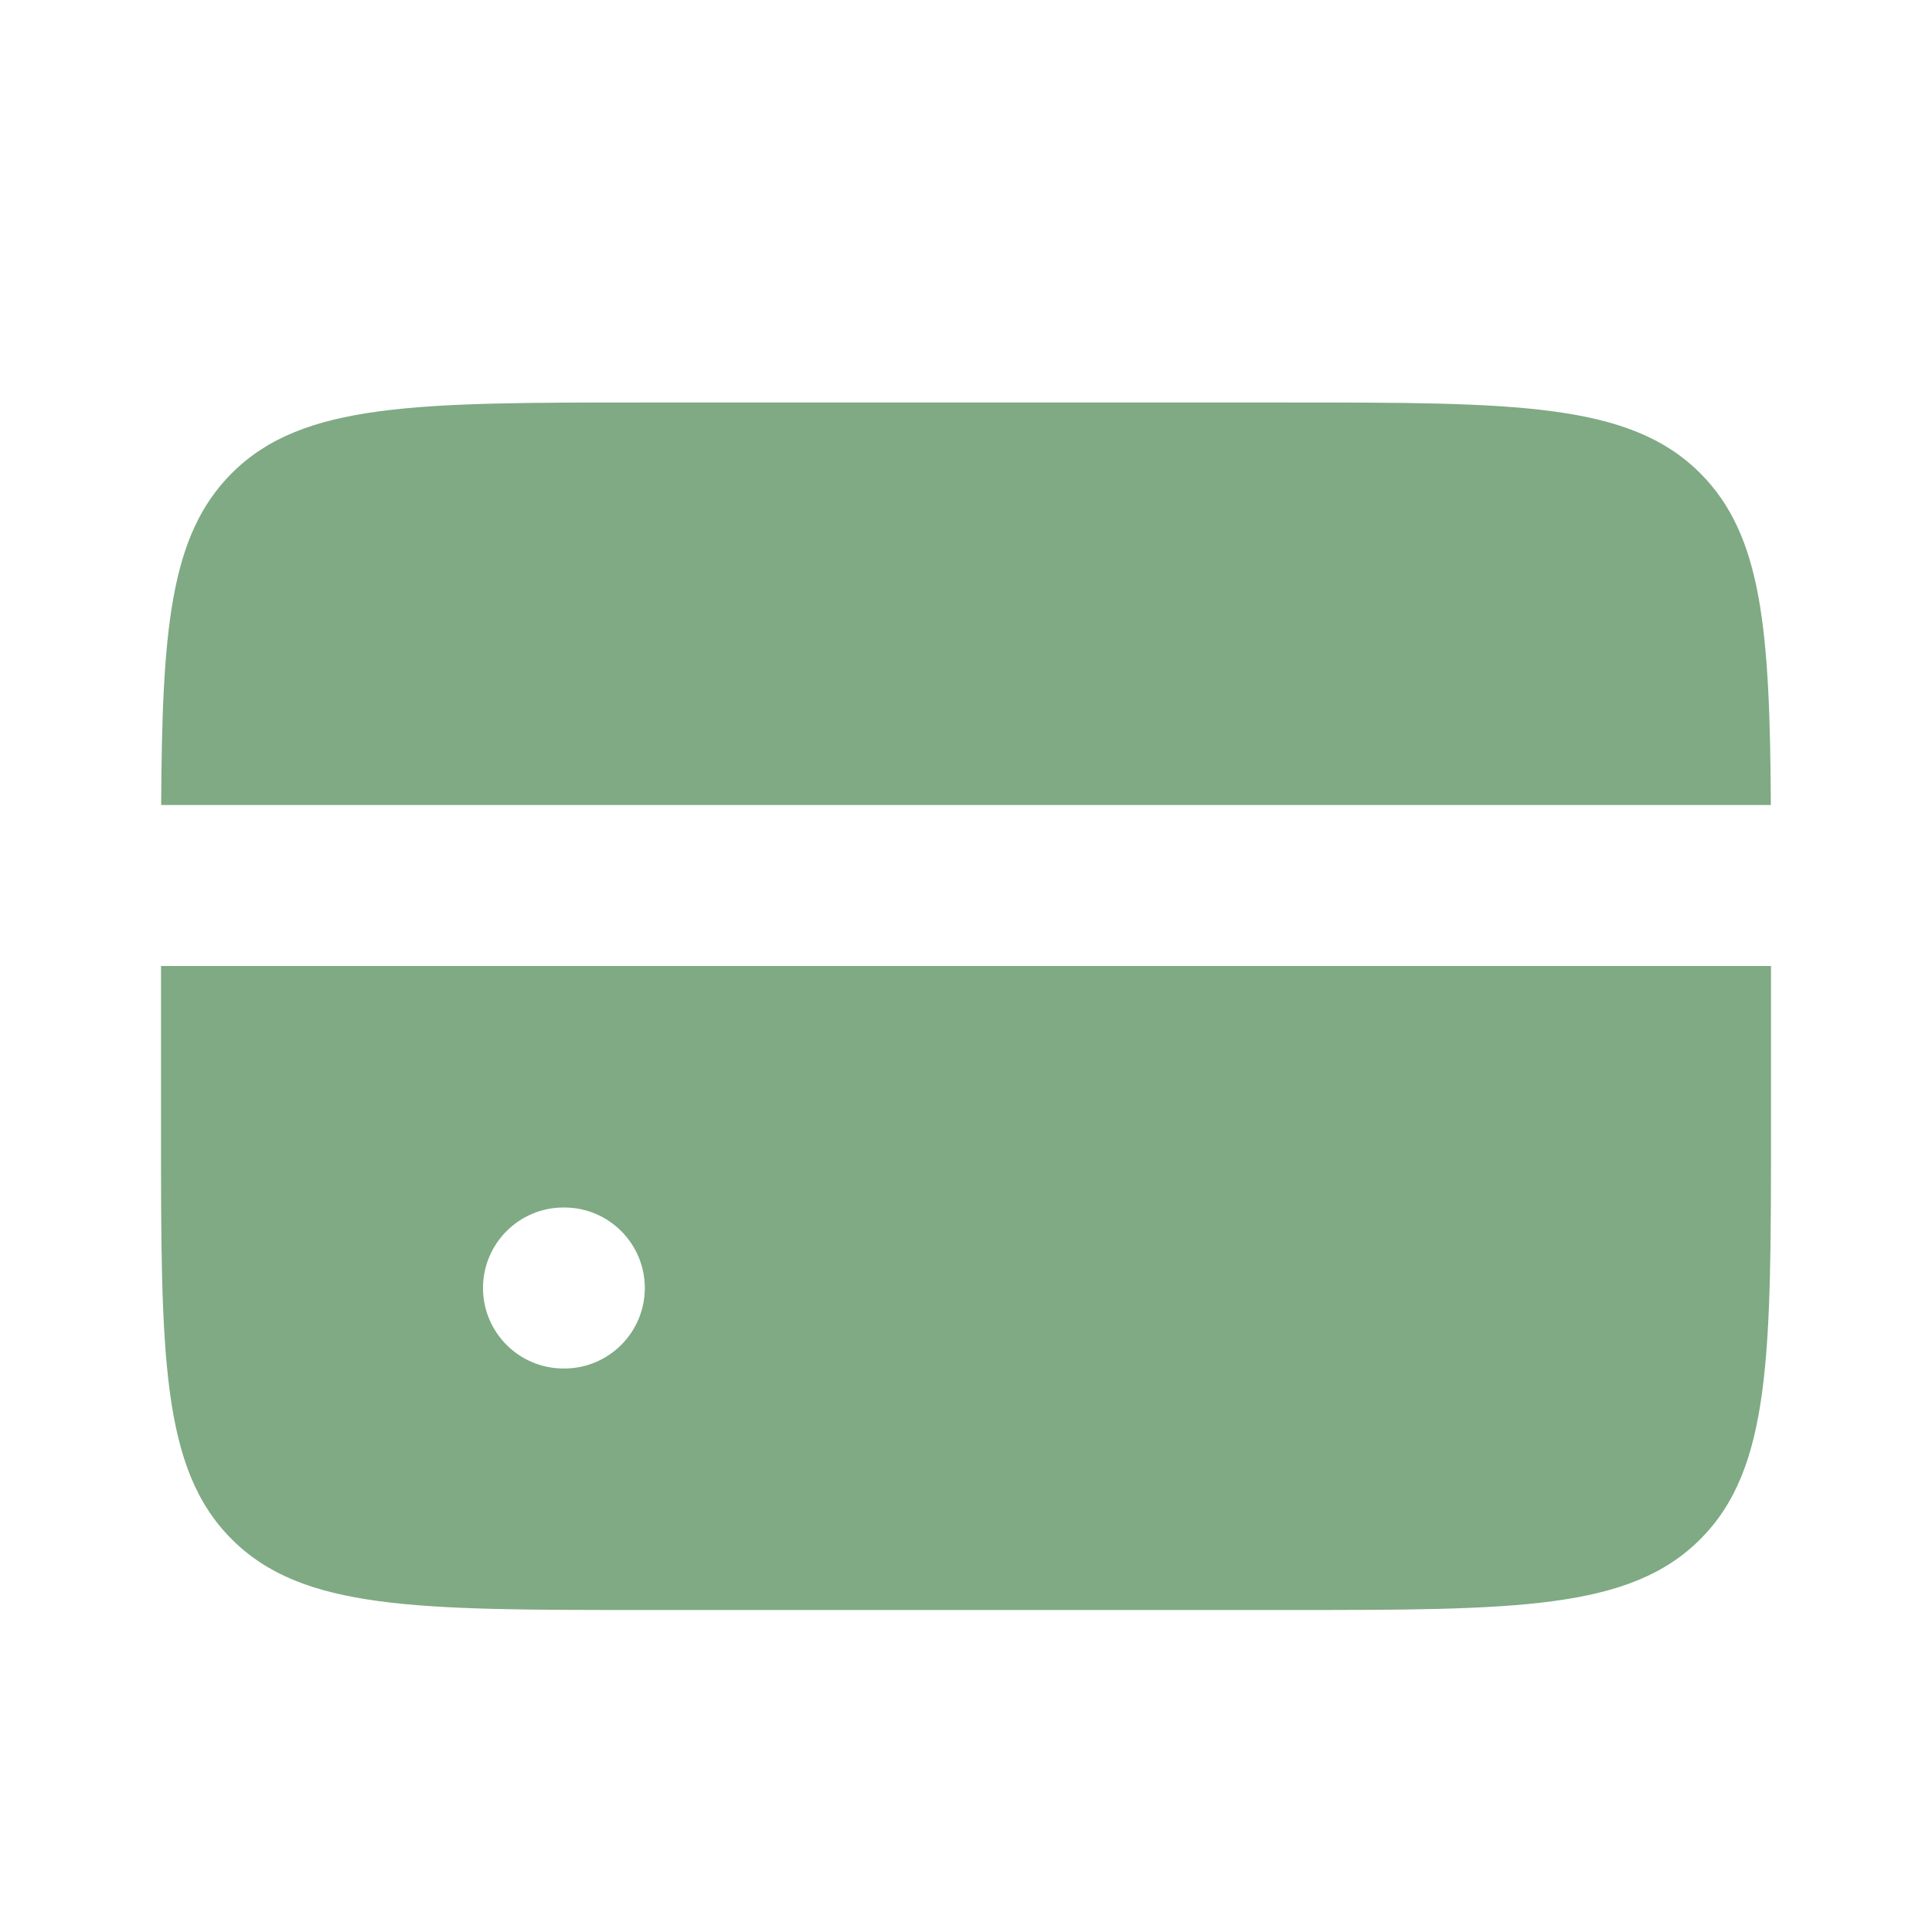
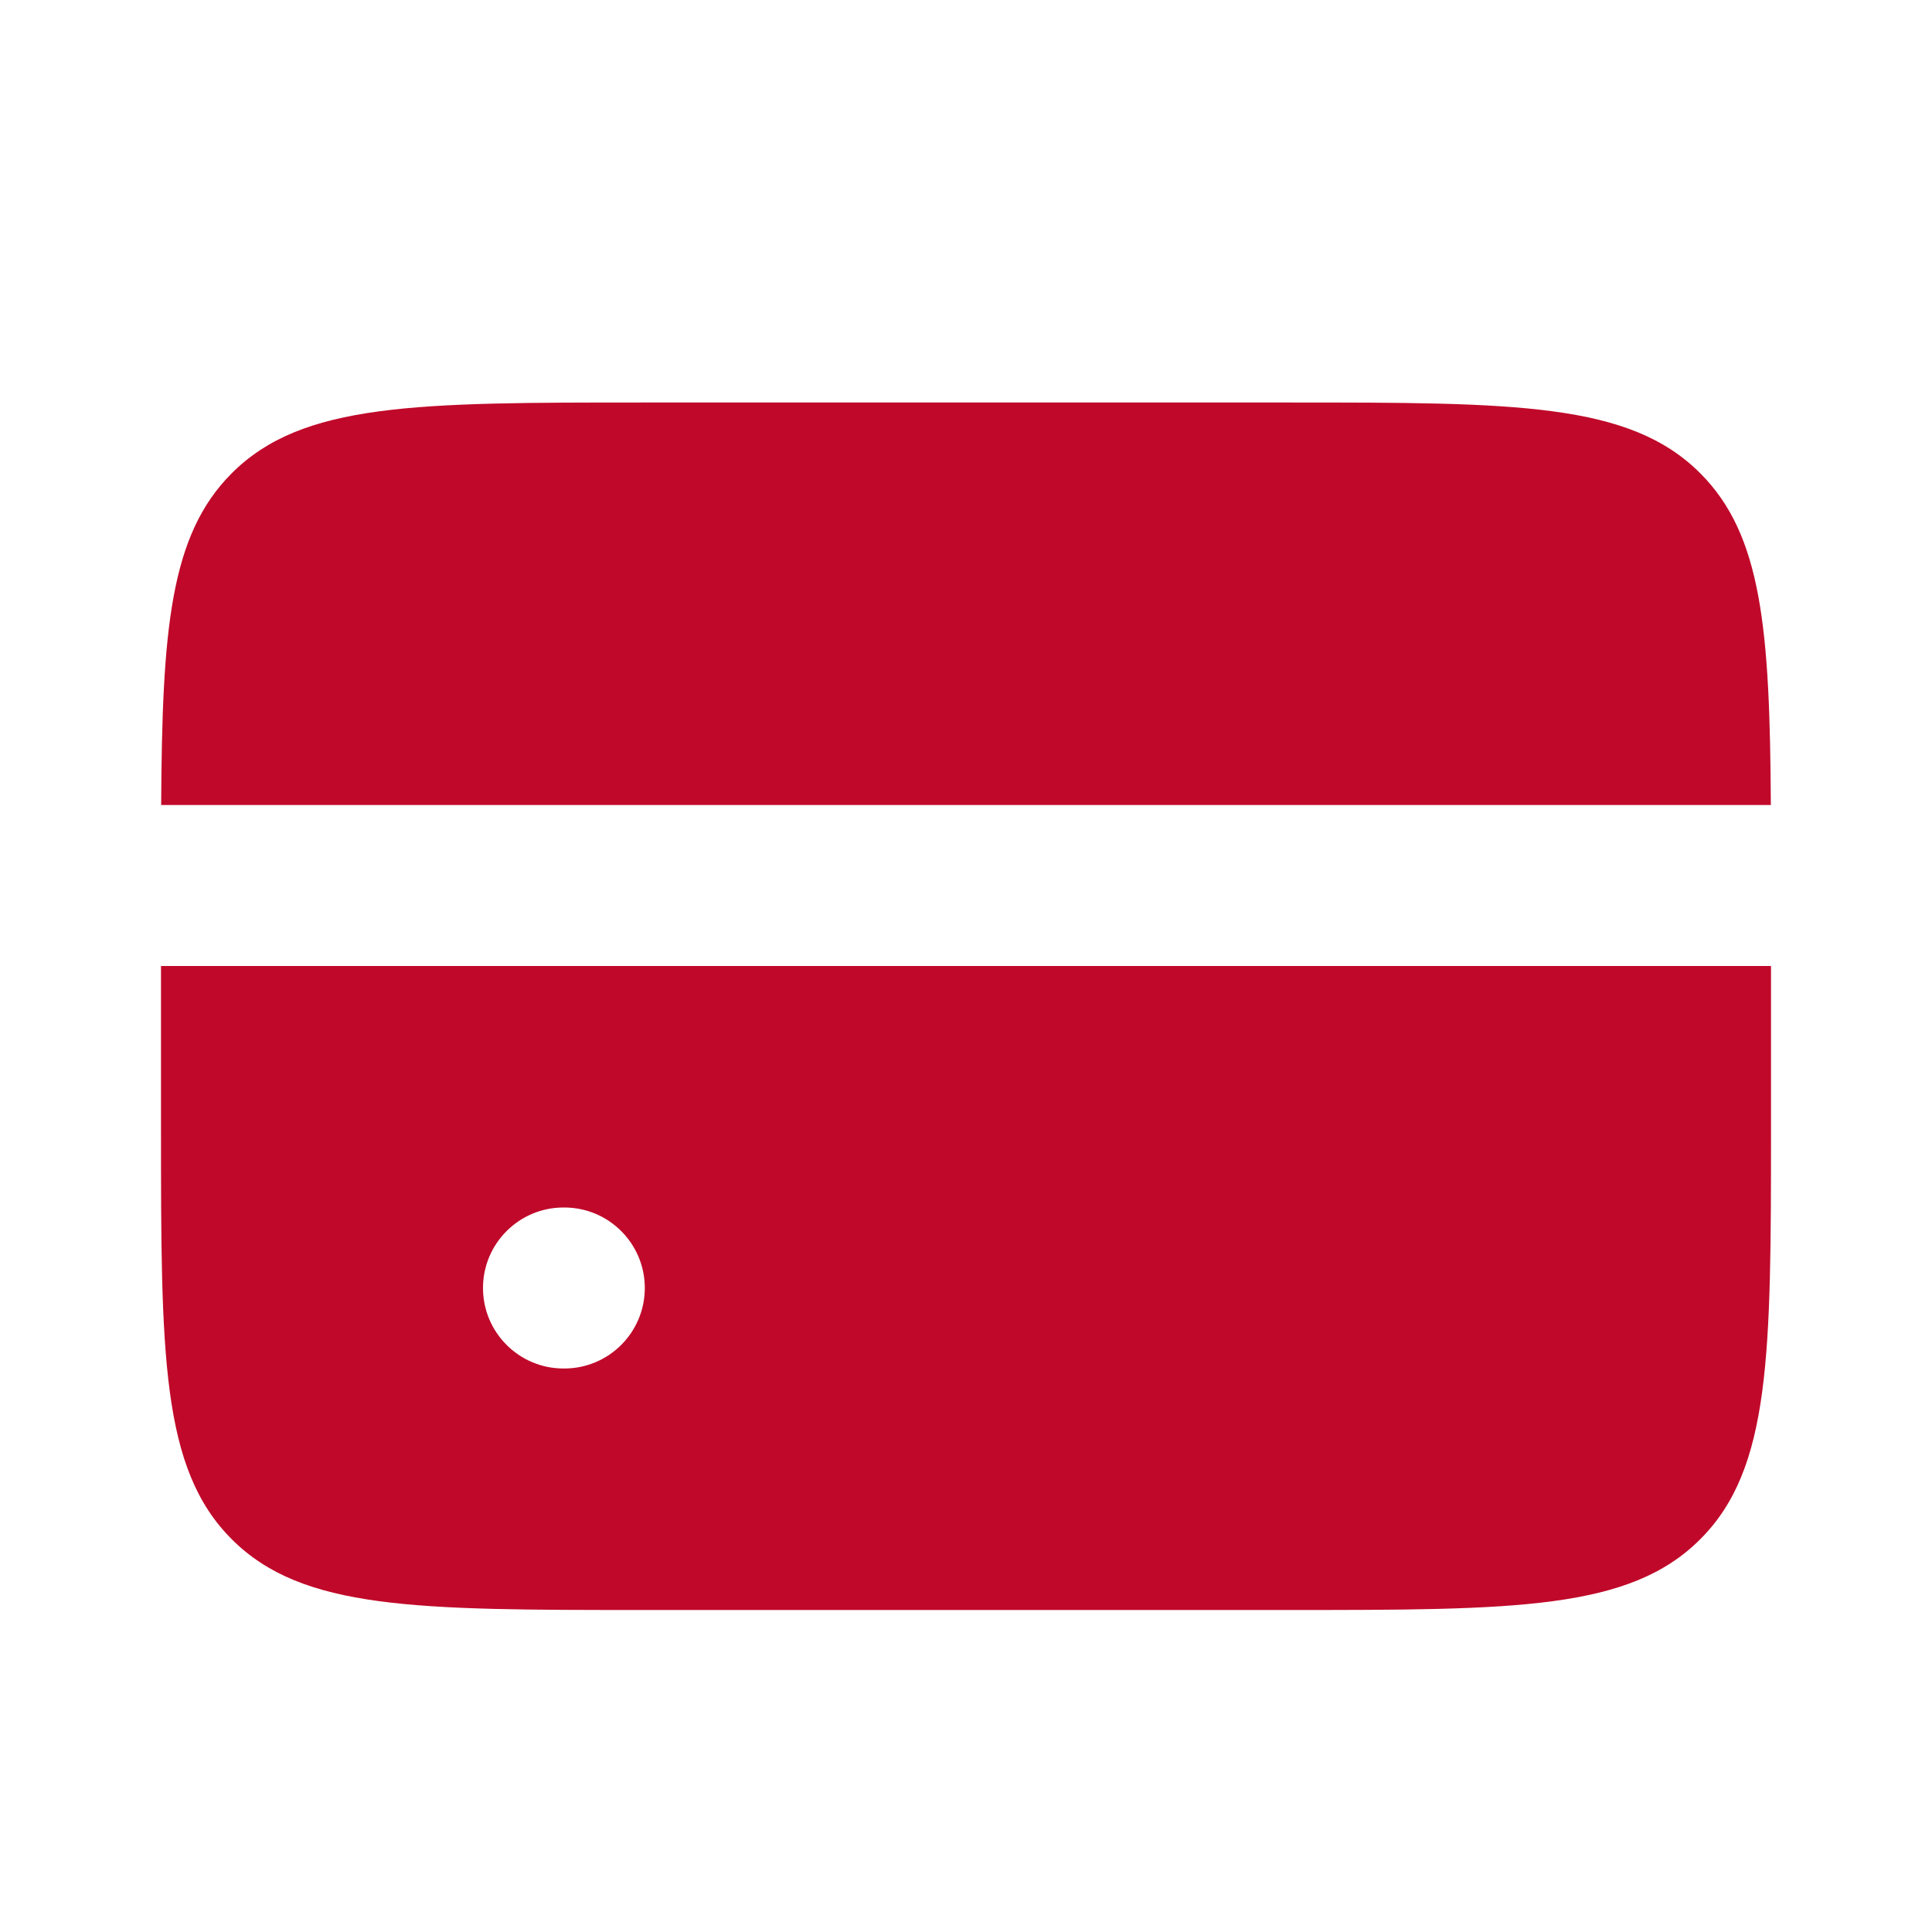
<svg xmlns="http://www.w3.org/2000/svg" width="24" height="24" viewBox="0 0 24 24" fill="none">
-   <path fill-rule="evenodd" clip-rule="evenodd" d="M2.002 10H21.998C21.986 7.825 21.89 6.647 21.121 5.879C20.243 5 18.828 5 16 5H8C5.172 5 3.757 5 2.879 5.879C2.11 6.647 2.014 7.825 2.002 10ZM22 12H2V14C2 16.828 2 18.243 2.879 19.121C3.757 20 5.172 20 8 20H16C18.828 20 20.243 20 21.121 19.121C22 18.243 22 16.828 22 14V12ZM7 15C6.448 15 6 15.448 6 16C6 16.552 6.448 17 7 17H7.01C7.562 17 8.01 16.552 8.01 16C8.01 15.448 7.562 15 7.01 15H7Z" fill="#7FAA84" />
+   <path fill-rule="evenodd" clip-rule="evenodd" d="M2.002 10H21.998C21.986 7.825 21.89 6.647 21.121 5.879C20.243 5 18.828 5 16 5H8C5.172 5 3.757 5 2.879 5.879C2.11 6.647 2.014 7.825 2.002 10ZM22 12H2V14C2 16.828 2 18.243 2.879 19.121C3.757 20 5.172 20 8 20H16C18.828 20 20.243 20 21.121 19.121C22 18.243 22 16.828 22 14V12ZM7 15C6.448 15 6 15.448 6 16C6 16.552 6.448 17 7 17H7.01C7.562 17 8.01 16.552 8.01 16C8.01 15.448 7.562 15 7.01 15H7Z" fill="#c0092a" />
</svg>
